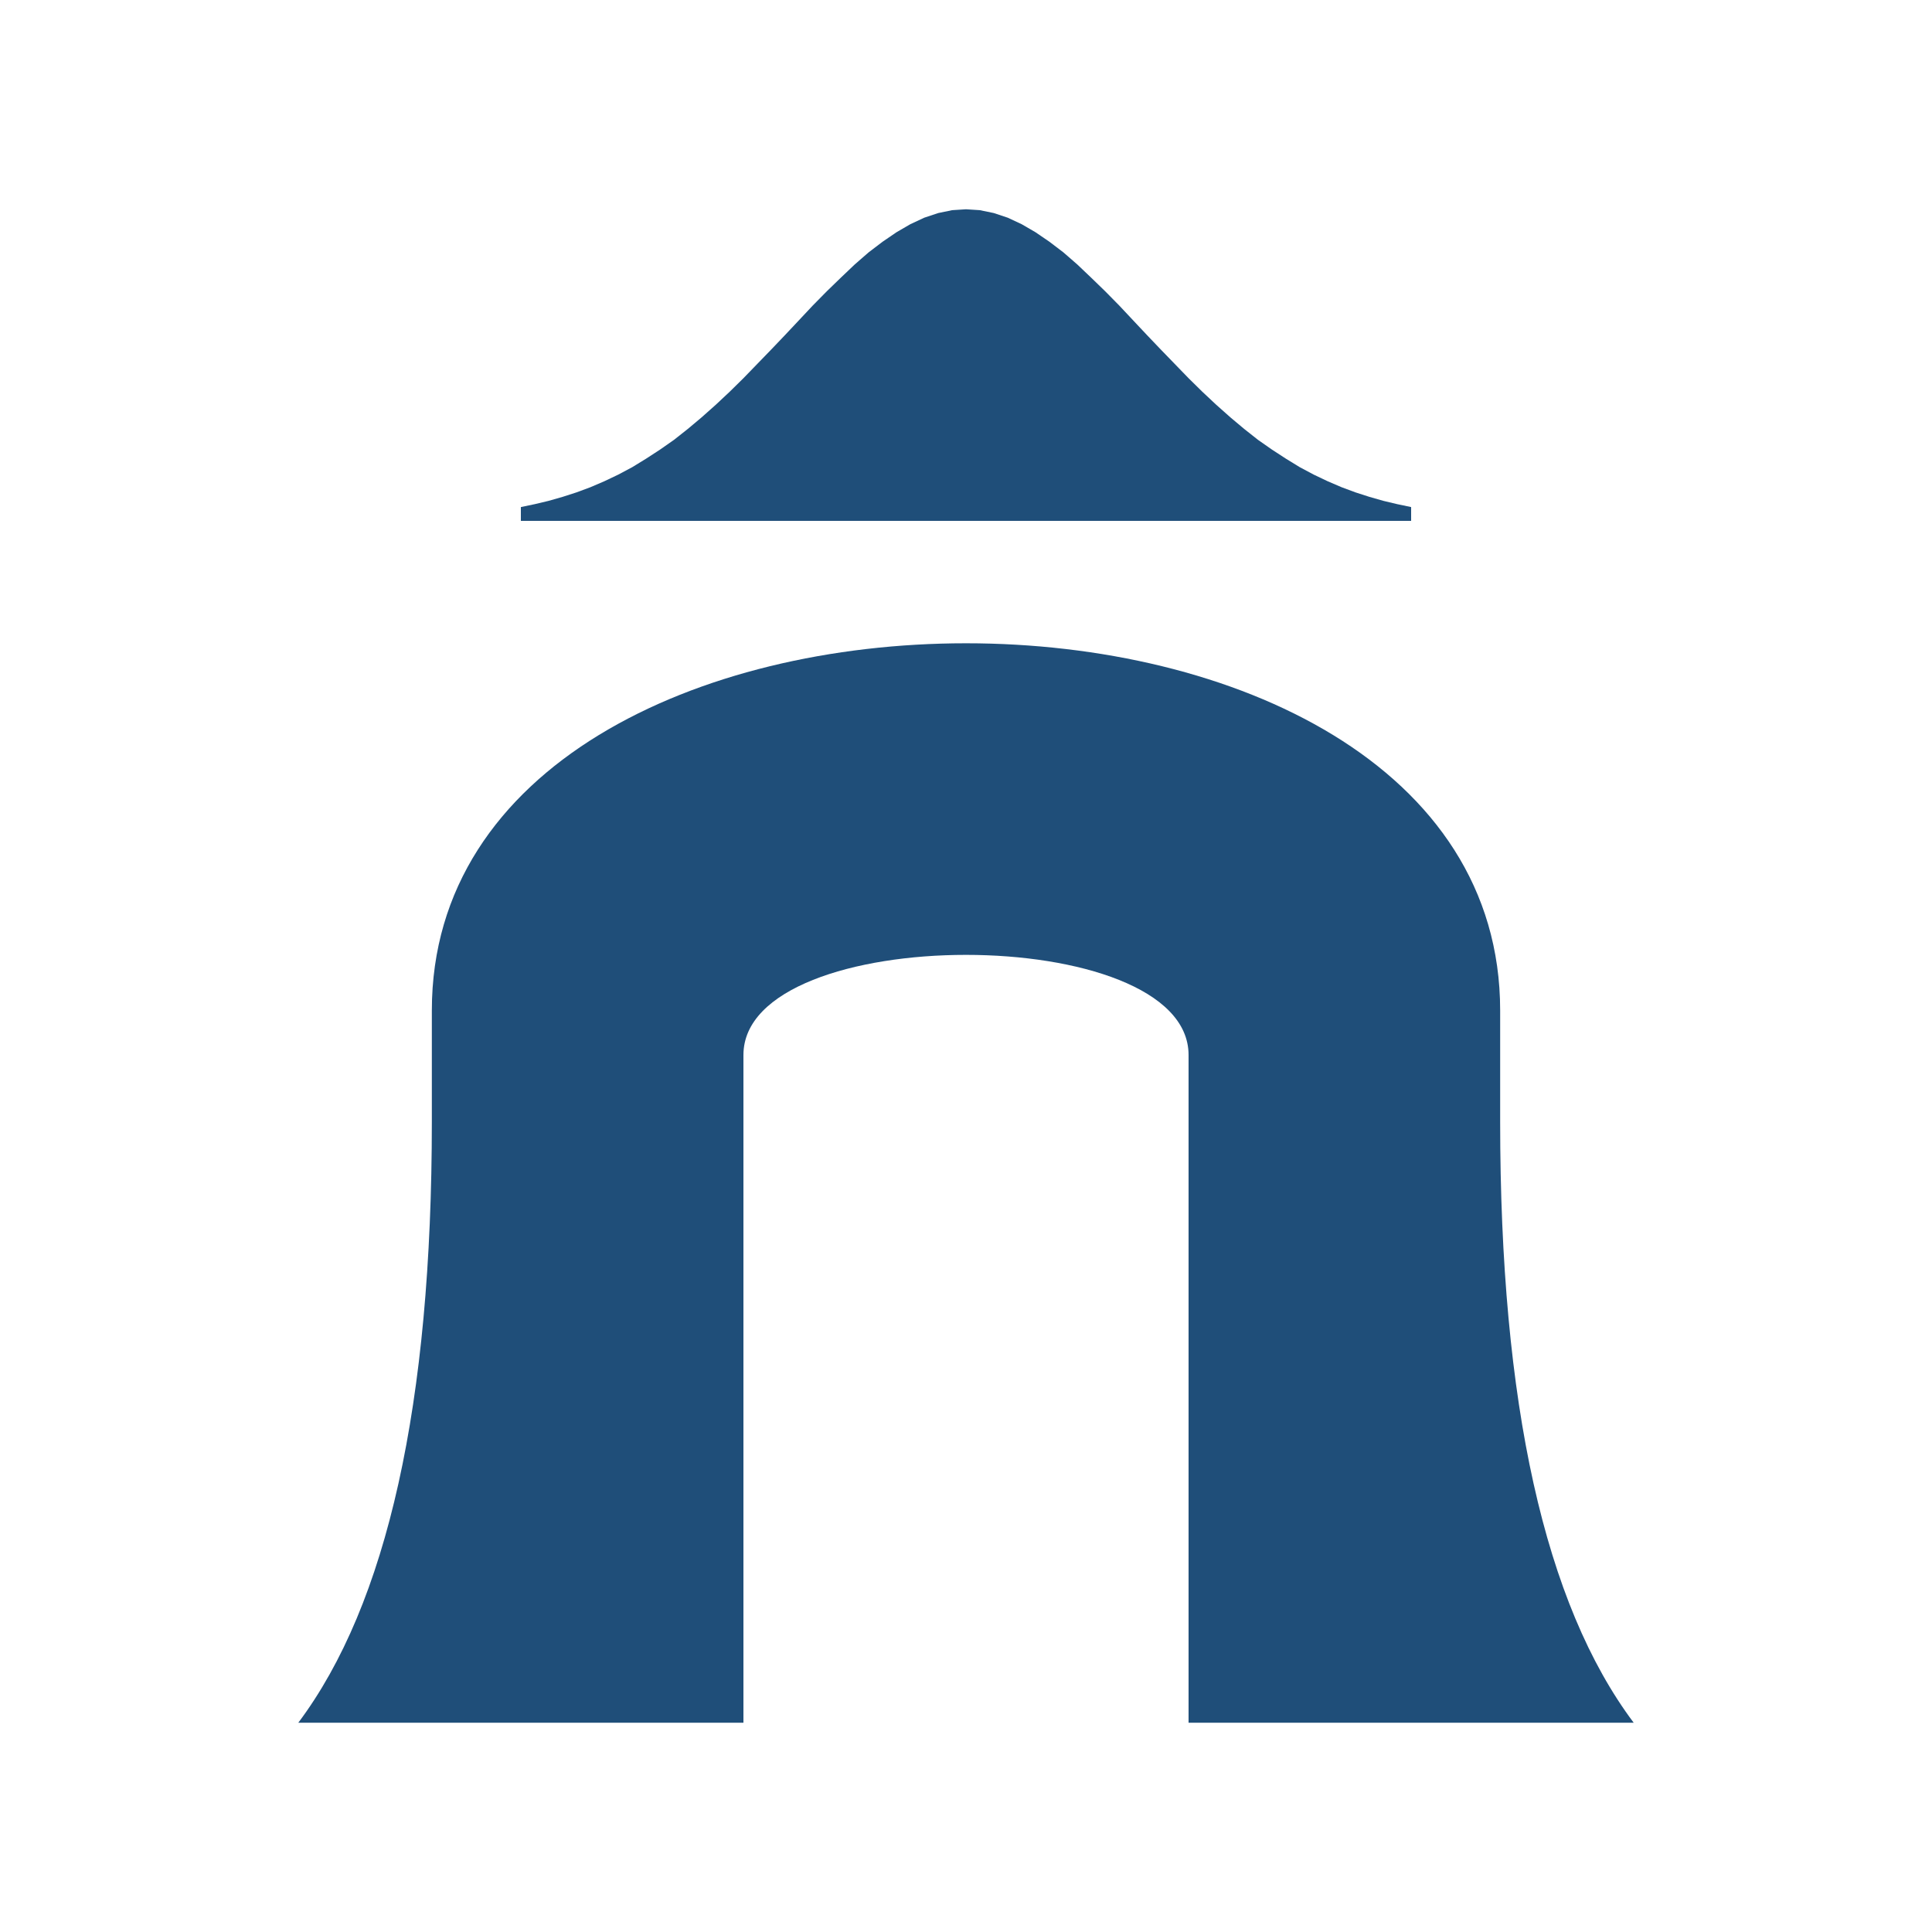
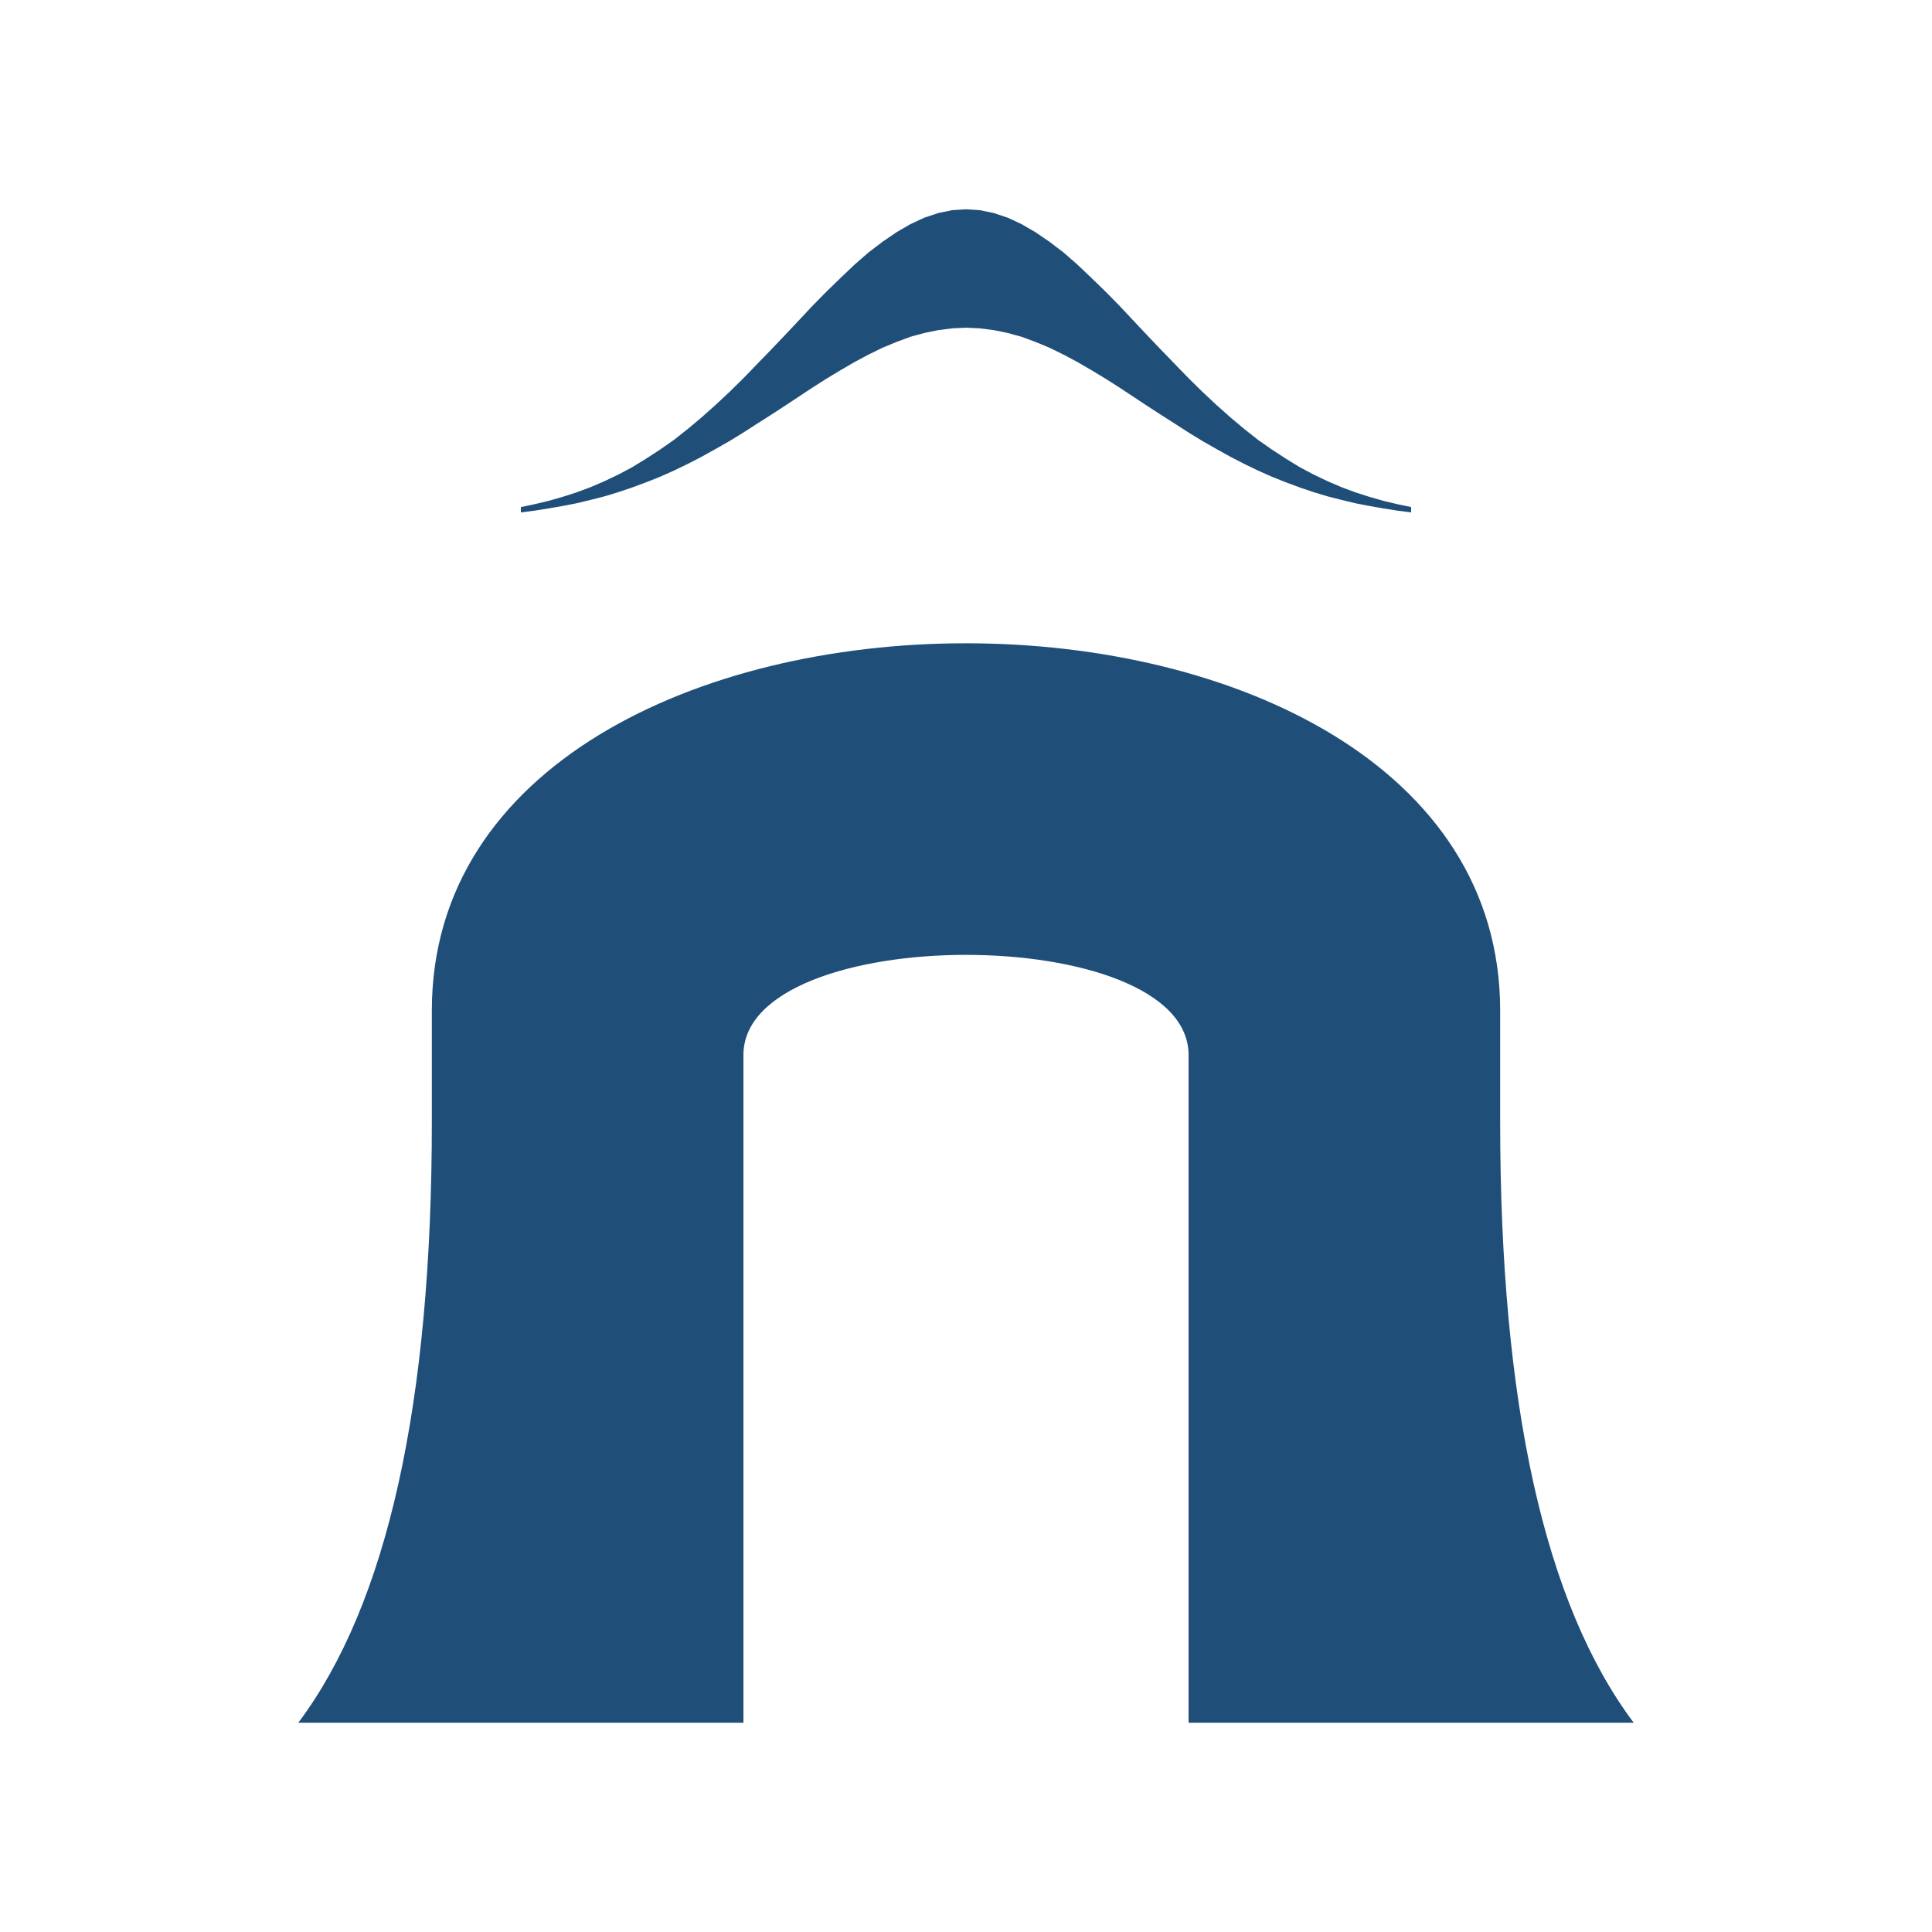
<svg xmlns="http://www.w3.org/2000/svg" viewBox="0 0 120 120" width="120" height="120" role="img" aria-label="Nils Grünefeld">
  <g transform="translate(60.0 60.0) scale(1.3824) translate(-60.0 -56.0)">
    <path d="M30 90 Q36 82 36 63 L36 58 C36 36 84 36 84 58 L84 63 Q84 82 90 90 L70 90 L70 60 C70 54 50 54 50 60 L50 90 Z" fill="#1f4e79" />
-     <path d="M40.0 35.38 L40.62 35.25 L41.25 35.1 L41.88 34.92 L42.5 34.72 L43.12 34.49 L43.75 34.22 L44.38 33.92 L45.0 33.59 L45.62 33.21 L46.25 32.8 L46.88 32.36 L47.5 31.87 L48.12 31.35 L48.75 30.79 L49.38 30.2 L50.0 29.59 L50.62 28.95 L51.25 28.3 L51.88 27.64 L52.5 26.98 L53.12 26.32 L53.75 25.68 L54.38 25.07 L55.0 24.48 L55.62 23.94 L56.25 23.46 L56.88 23.03 L57.5 22.67 L58.12 22.38 L58.75 22.17 L59.38 22.04 L60.0 22.0 L60.62 22.04 L61.25 22.17 L61.88 22.38 L62.5 22.67 L63.12 23.03 L63.75 23.46 L64.38 23.94 L65.0 24.48 L65.62 25.07 L66.25 25.68 L66.88 26.32 L67.5 26.98 L68.12 27.64 L68.75 28.3 L69.38 28.95 L70.0 29.59 L70.62 30.2 L71.25 30.79 L71.88 31.35 L72.5 31.87 L73.12 32.36 L73.75 32.8 L74.38 33.21 L75.0 33.59 L75.62 33.92 L76.25 34.22 L76.88 34.49 L77.5 34.72 L78.12 34.92 L78.75 35.1 L79.38 35.25 L80.0 35.38 L80.0 36 L40.0 36 Z" fill="#1f4e79" />
+     <path d="M40.0 35.38 L40.62 35.25 L41.25 35.1 L41.88 34.92 L42.5 34.72 L43.12 34.49 L43.75 34.22 L44.38 33.92 L45.0 33.59 L45.62 33.21 L46.25 32.8 L46.88 32.36 L47.5 31.87 L48.12 31.35 L48.75 30.79 L49.38 30.2 L50.0 29.59 L50.62 28.95 L51.25 28.3 L51.88 27.64 L52.5 26.98 L53.12 26.32 L53.75 25.68 L54.38 25.07 L55.0 24.48 L55.62 23.94 L56.25 23.46 L56.88 23.03 L57.5 22.67 L58.12 22.38 L58.75 22.17 L59.38 22.04 L60.0 22.0 L60.62 22.04 L61.25 22.17 L61.88 22.38 L62.5 22.67 L63.12 23.03 L63.75 23.46 L64.38 23.94 L65.0 24.48 L65.62 25.07 L66.25 25.68 L66.88 26.32 L67.5 26.98 L68.12 27.64 L68.75 28.3 L69.38 28.95 L70.0 29.59 L70.62 30.2 L71.25 30.79 L71.88 31.35 L72.5 31.87 L73.12 32.36 L73.75 32.8 L74.38 33.21 L75.0 33.59 L75.62 33.92 L76.25 34.22 L76.88 34.49 L77.5 34.72 L78.12 34.92 L78.75 35.1 L79.38 35.25 L80.0 35.38 L80.0 35.62 L79.38 35.54 L78.75 35.44 L78.12 35.33 L77.5 35.21 L76.88 35.06 L76.25 34.9 L75.62 34.71 L75.0 34.5 L74.38 34.27 L73.75 34.02 L73.12 33.74 L72.5 33.44 L71.88 33.12 L71.25 32.77 L70.62 32.41 L70.0 32.03 L69.38 31.63 L68.75 31.23 L68.12 30.82 L67.5 30.41 L66.88 30.0 L66.25 29.6 L65.62 29.22 L65.0 28.86 L64.38 28.53 L63.75 28.22 L63.12 27.96 L62.5 27.73 L61.88 27.56 L61.25 27.43 L60.62 27.35 L60.0 27.32 L59.38 27.35 L58.75 27.43 L58.12 27.56 L57.5 27.73 L56.88 27.96 L56.25 28.22 L55.62 28.53 L55.0 28.86 L54.38 29.22 L53.75 29.6 L53.12 30.0 L52.5 30.41 L51.88 30.82 L51.25 31.23 L50.62 31.63 L50.0 32.03 L49.38 32.41 L48.75 32.77 L48.12 33.12 L47.5 33.44 L46.88 33.74 L46.25 34.02 L45.62 34.27 L45.0 34.5 L44.38 34.71 L43.75 34.9 L43.12 35.06 L42.5 35.21 L41.88 35.33 L41.25 35.44 L40.62 35.54 L40.0 35.62 Z" fill="#1f4e79" />
  </g>
</svg>
